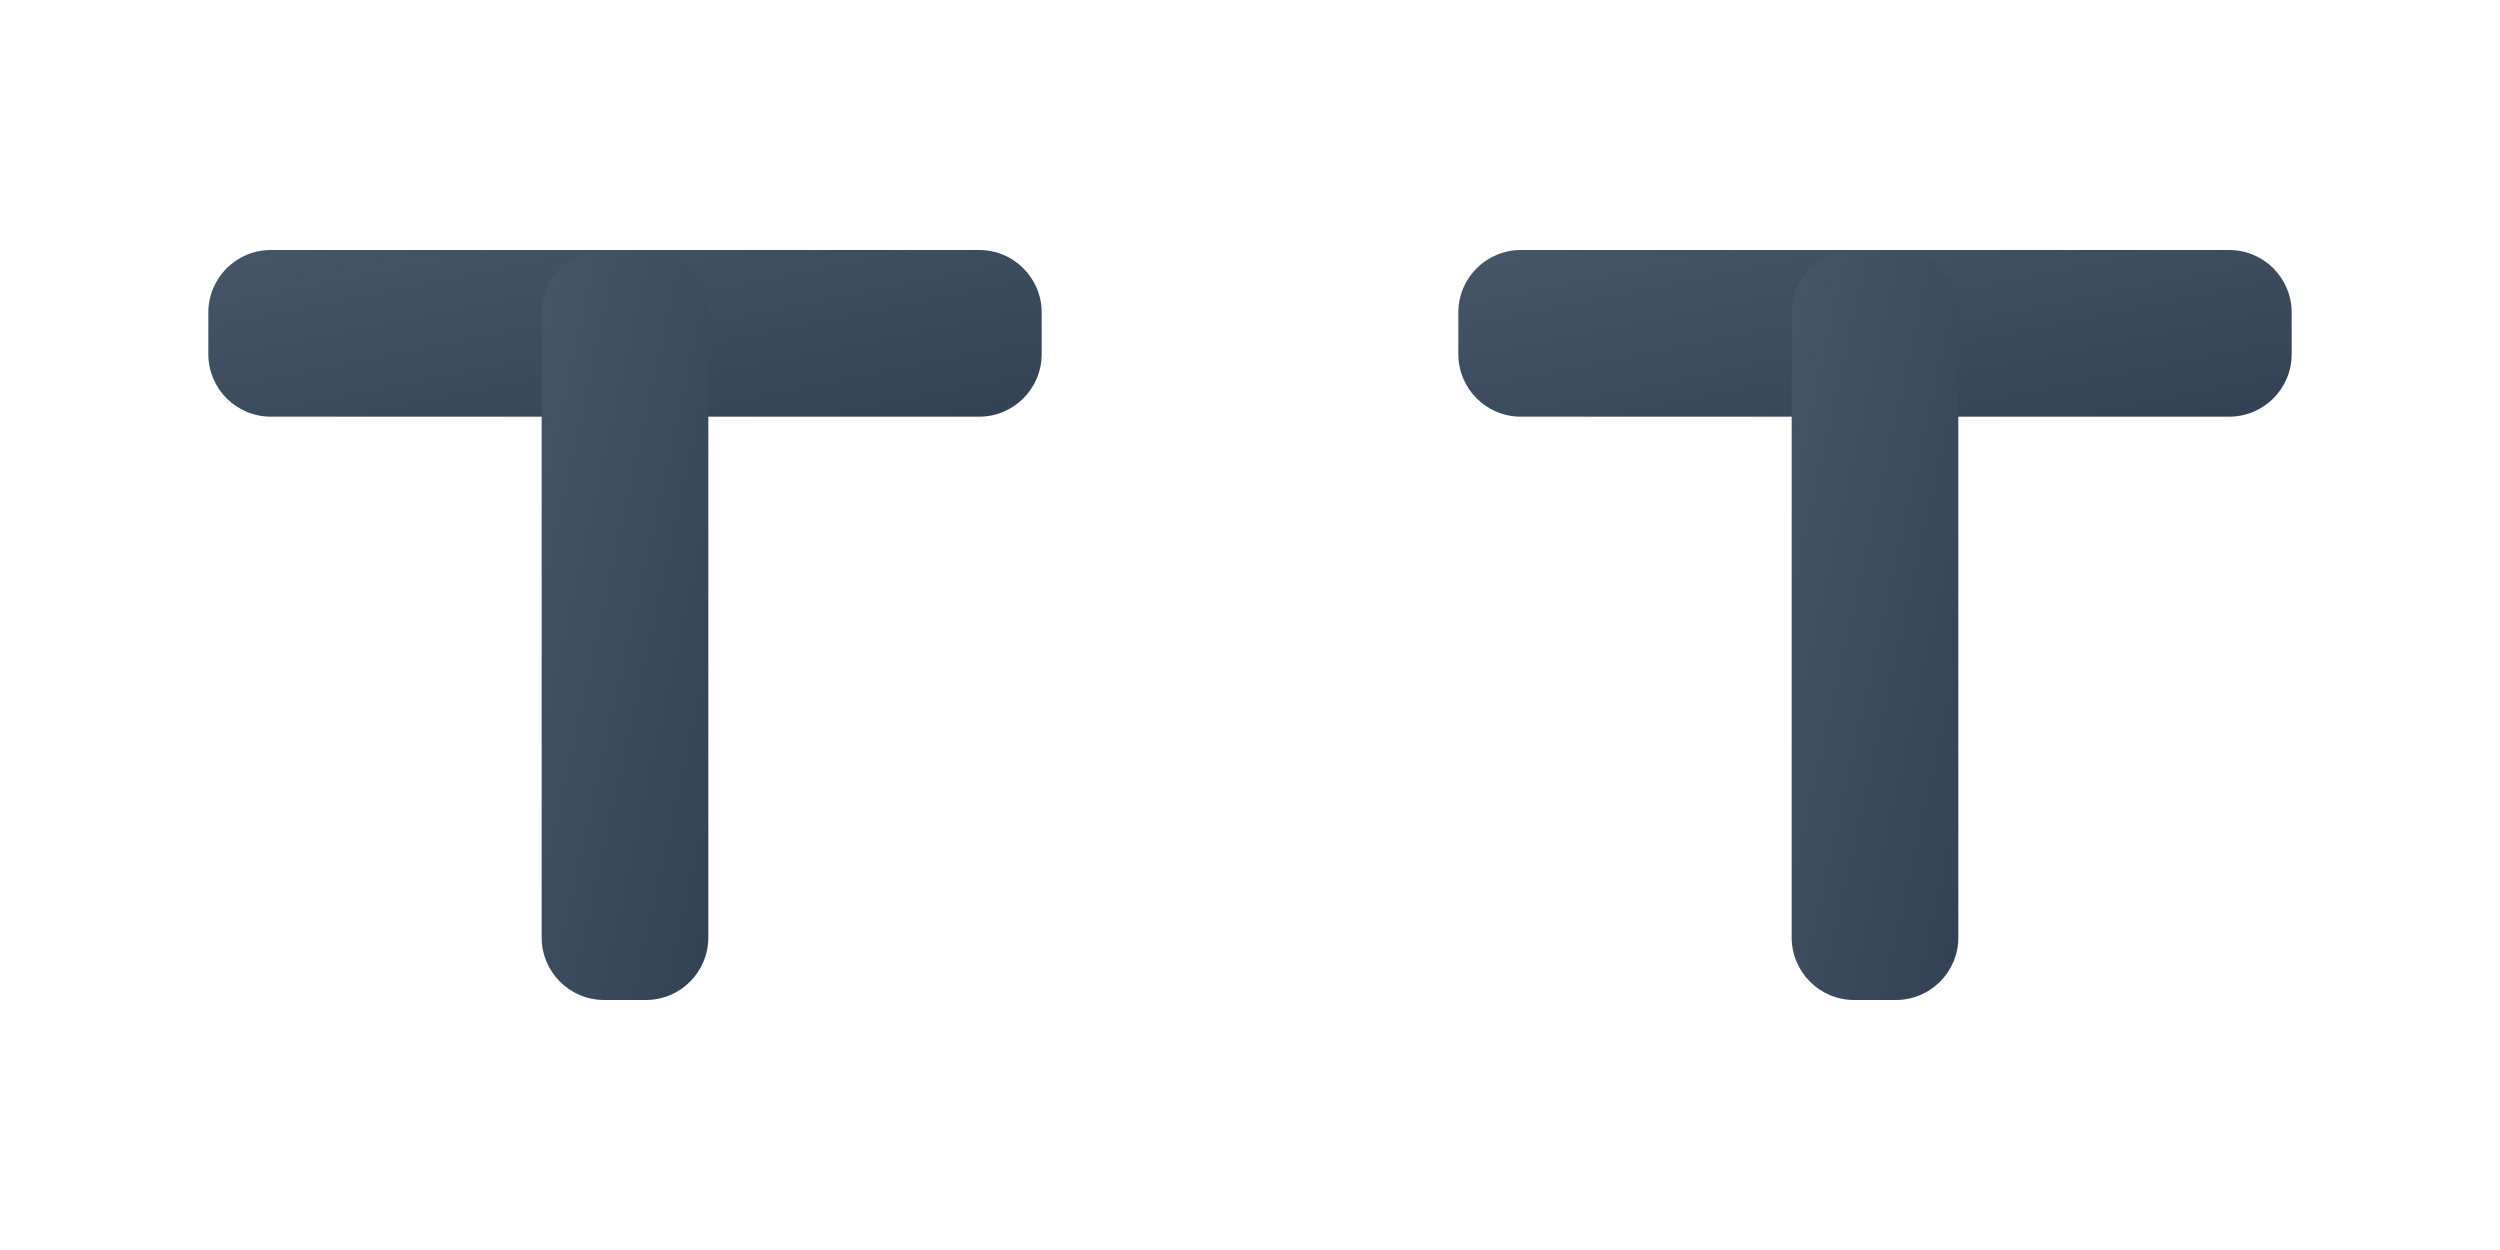
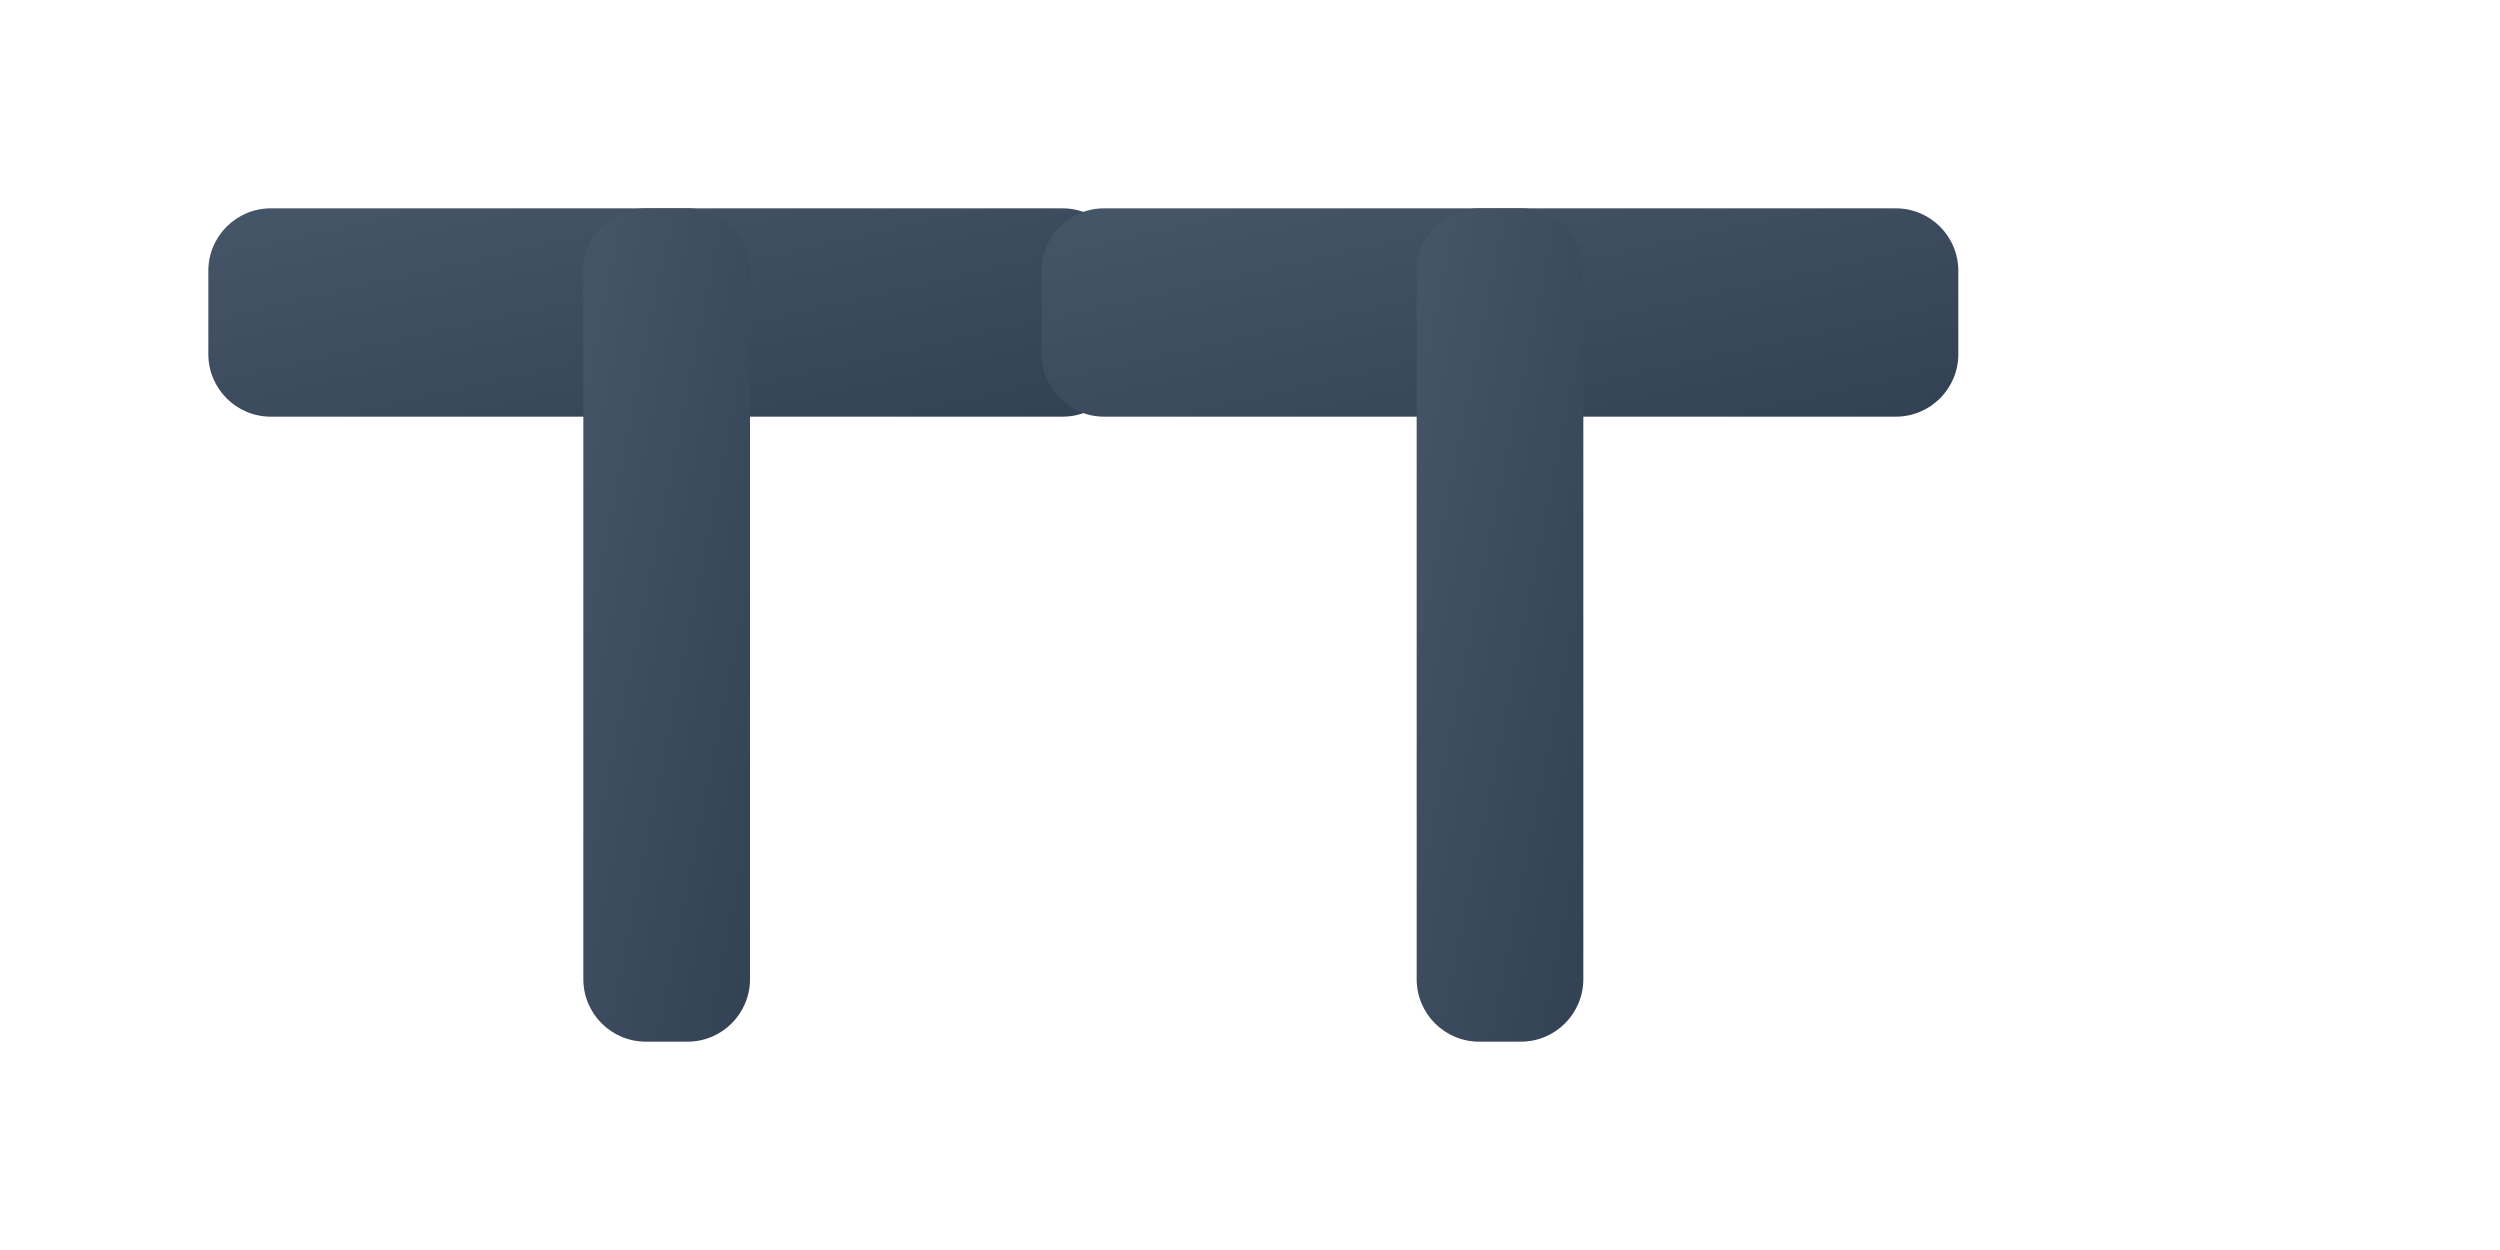
<svg xmlns="http://www.w3.org/2000/svg" width="120" height="60" viewBox="0 0 120 60">
  <defs>
    <linearGradient id="horizontalGradient" x1="0%" y1="0%" x2="100%" y2="100%">
      <stop offset="0%" style="stop-color:#475569" />
      <stop offset="100%" style="stop-color:#334155" />
    </linearGradient>
  </defs>
-   <g transform="translate(10, 12)">
-     <rect x="0" y="0" width="40" height="8" fill="url(#horizontalGradient)" rx="3" />
-     <rect x="16" y="0" width="8" height="36" fill="url(#horizontalGradient)" rx="3" />
-     <rect x="60" y="0" width="40" height="8" fill="url(#horizontalGradient)" rx="3" />
-     <rect x="76" y="0" width="8" height="36" fill="url(#horizontalGradient)" rx="3" />
+   <g transform="translate(10, 10)">
+     <rect x="0" y="0" width="44" height="10" fill="url(#horizontalGradient)" rx="3" />
+     <rect x="18" y="0" width="8" height="40" fill="url(#horizontalGradient)" rx="3" />
+     <rect x="40" y="0" width="44" height="10" fill="url(#horizontalGradient)" rx="3" />
+     <rect x="58" y="0" width="8" height="40" fill="url(#horizontalGradient)" rx="3" />
  </g>
</svg>
